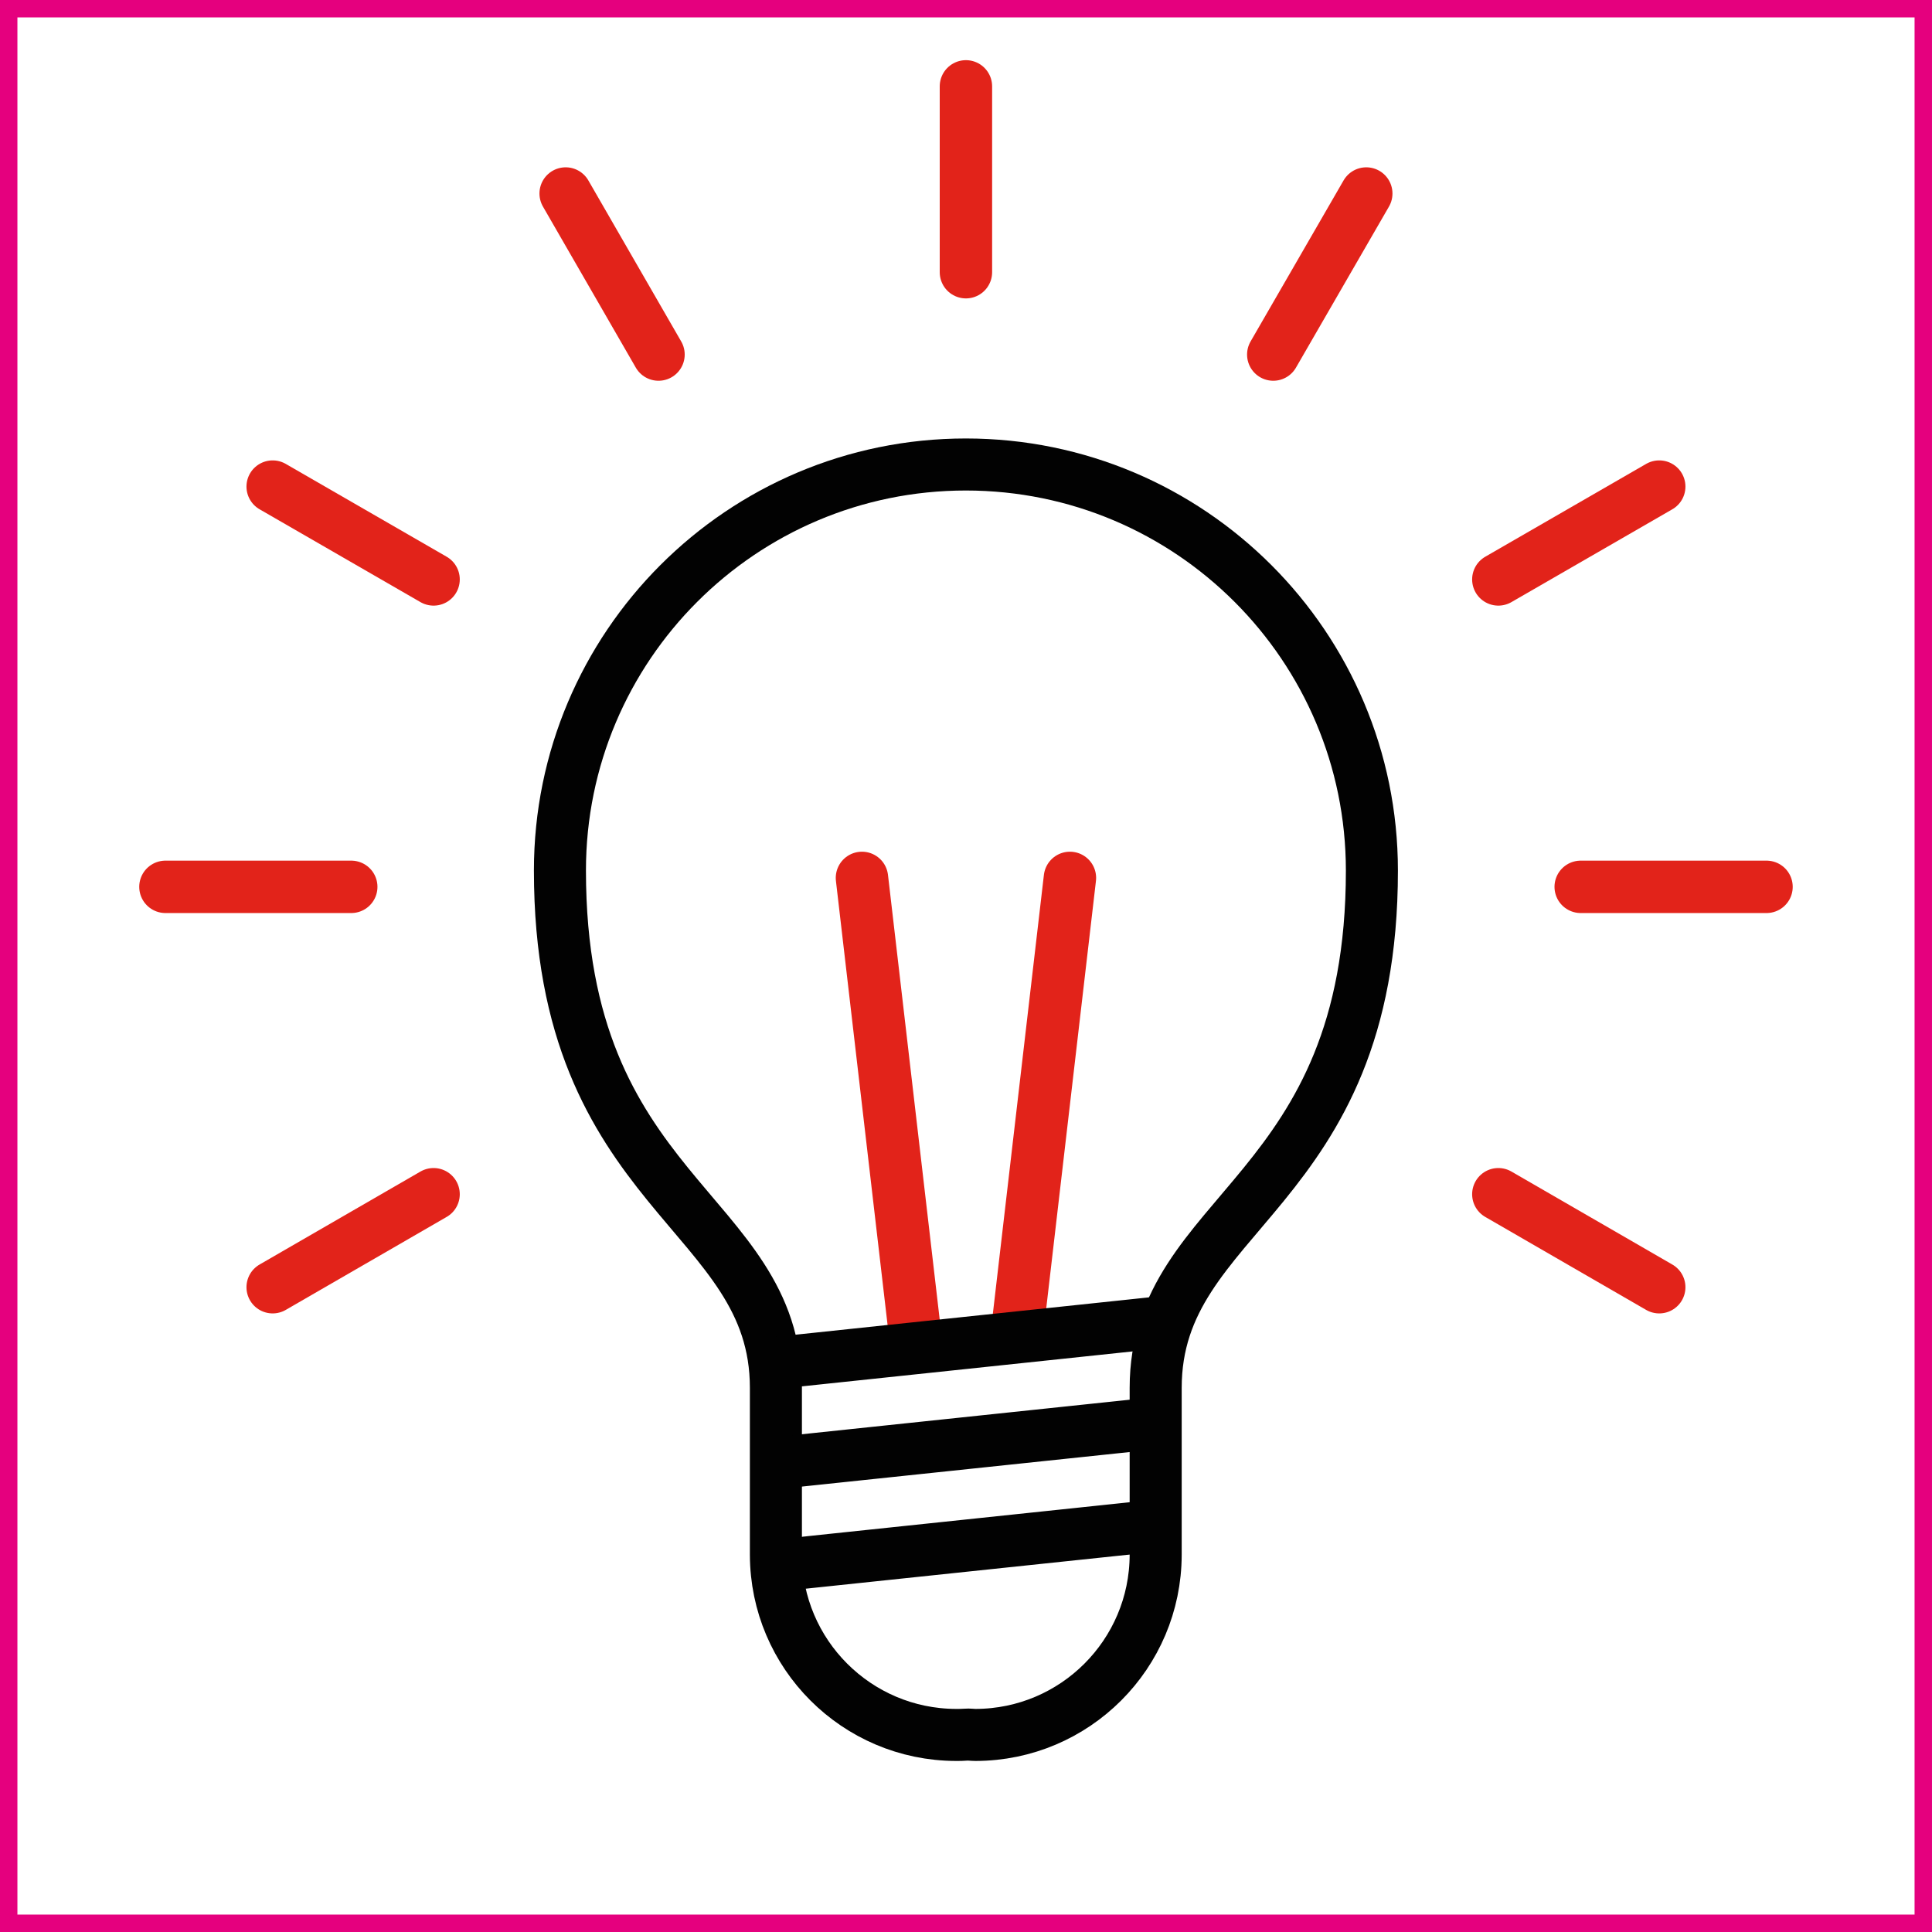
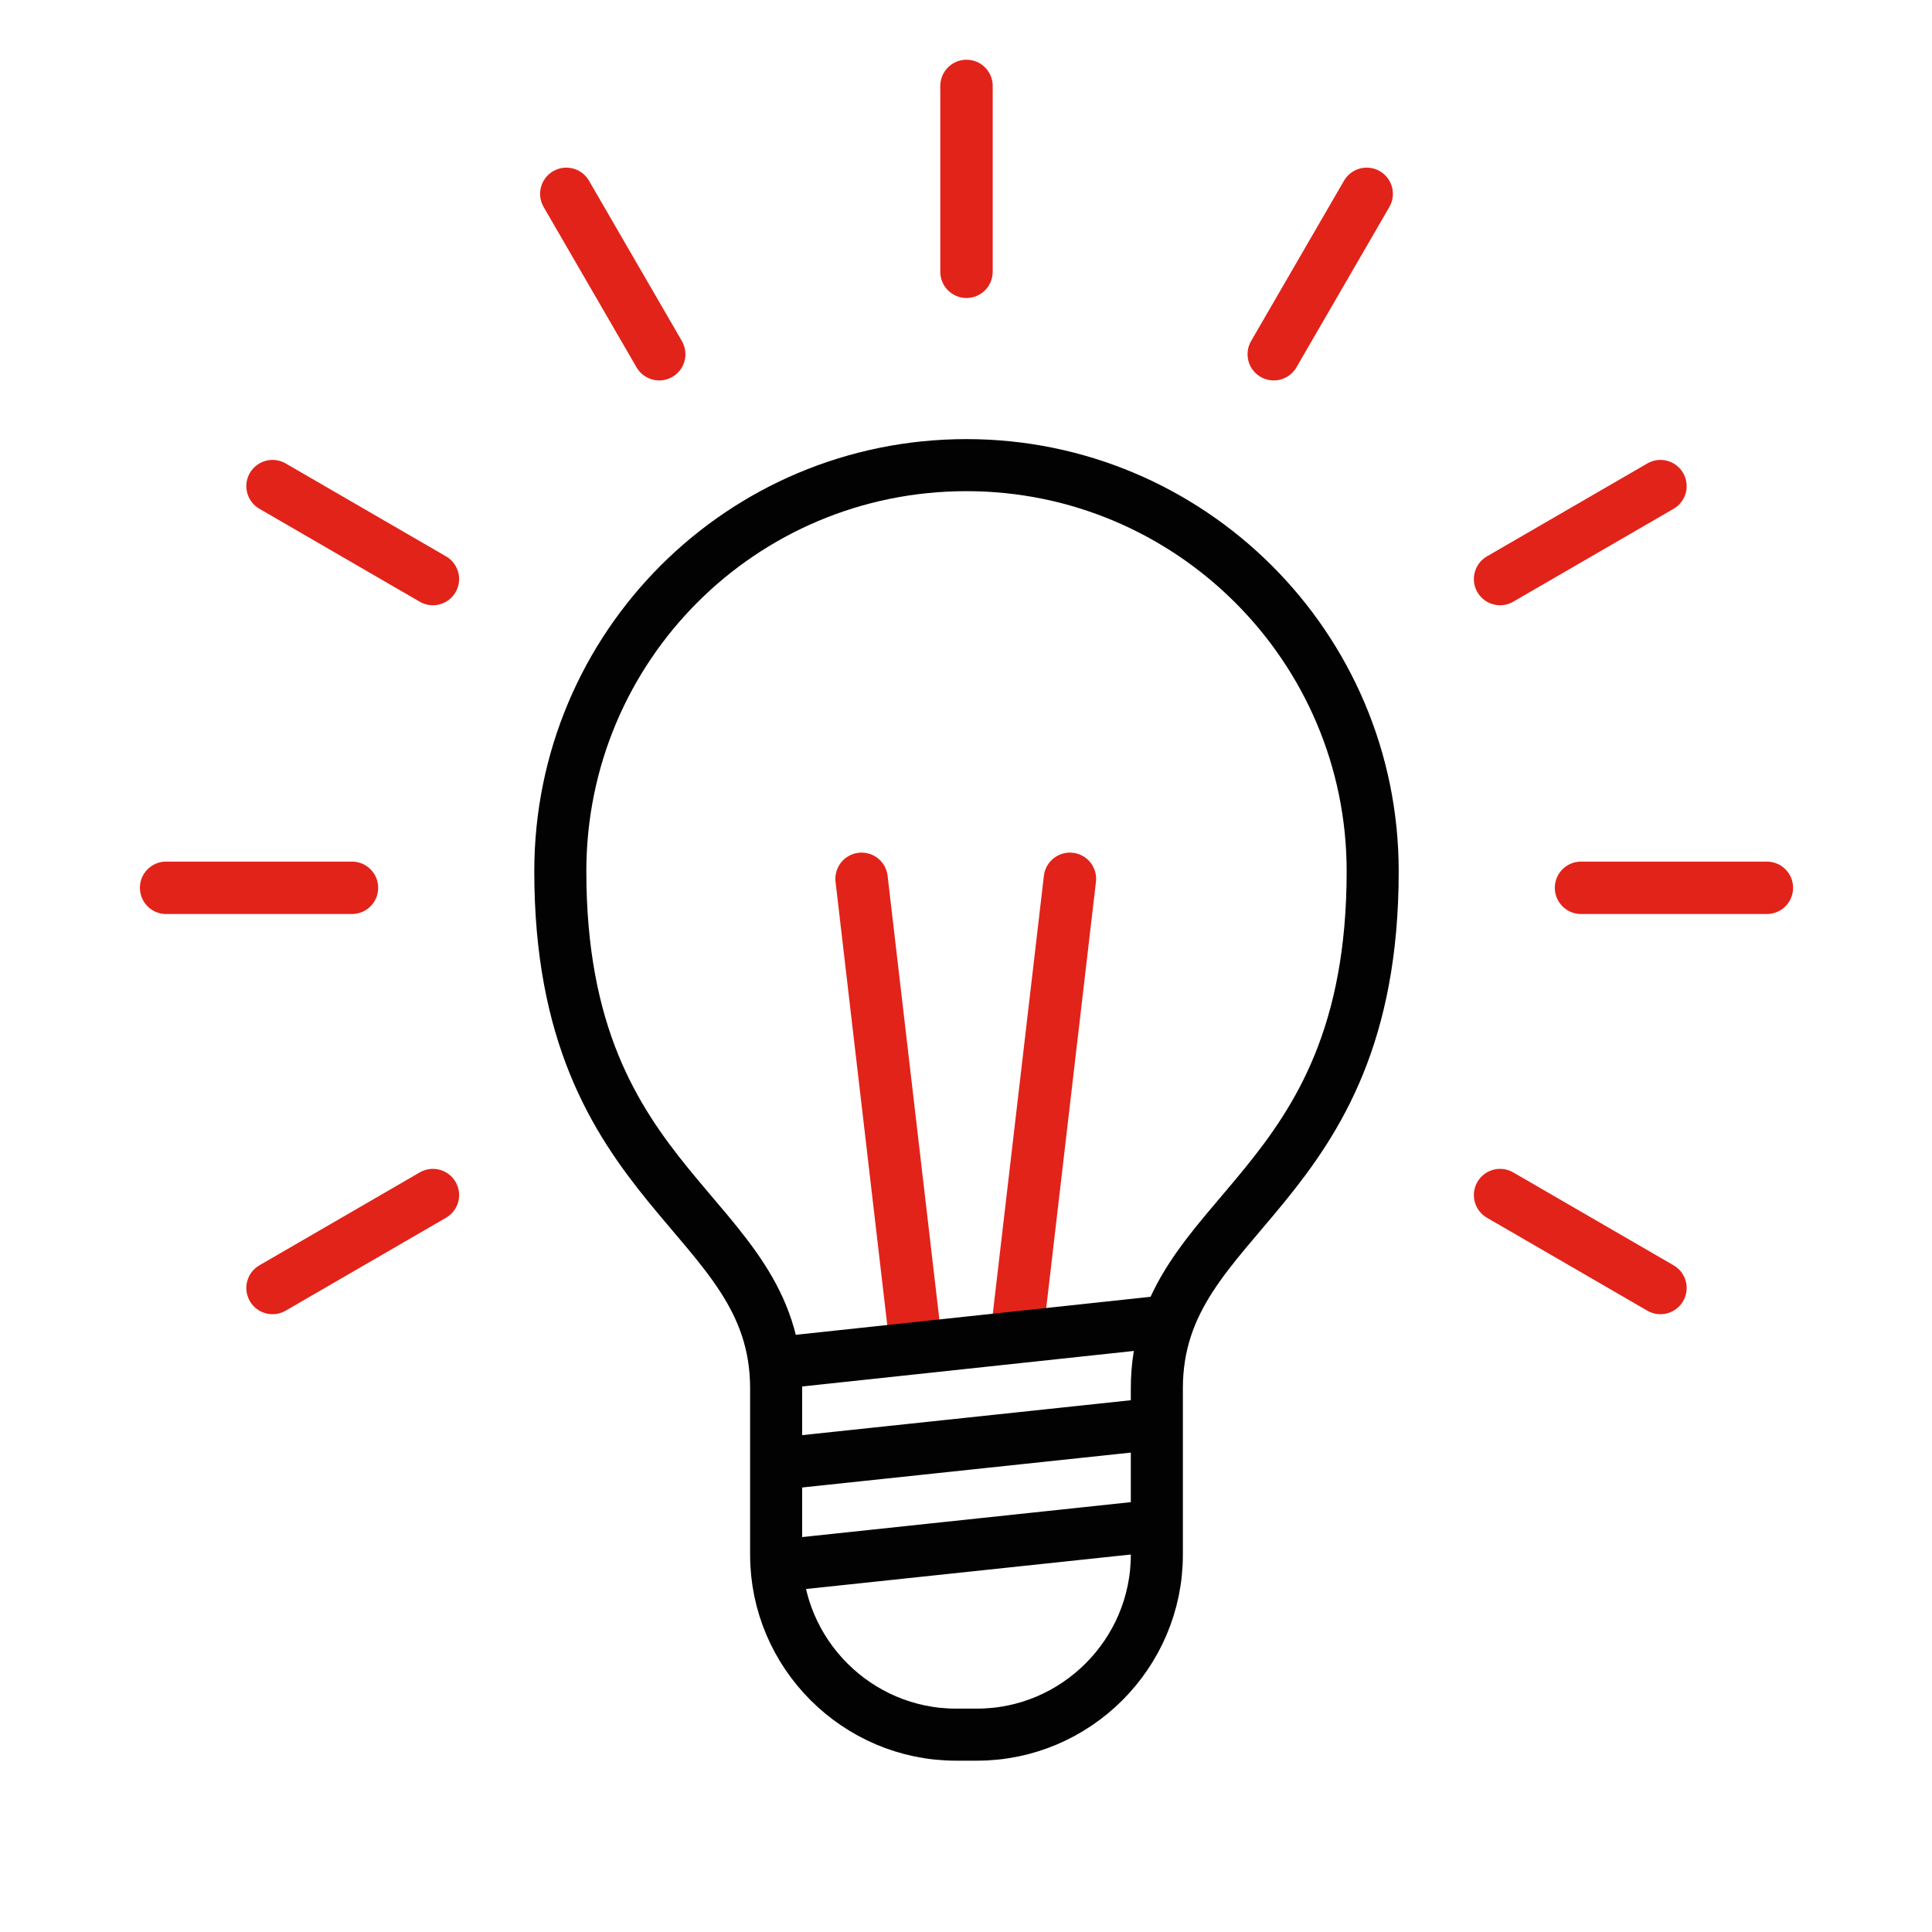
- <svg xmlns="http://www.w3.org/2000/svg" version="1.1" id="Layer_1" x="0px" y="0px" width="128.941px" height="128.942px" viewBox="0 0 128.941 128.942" enable-background="new 0 0 128.941 128.942" xml:space="preserve">
+ <svg xmlns="http://www.w3.org/2000/svg" version="1.1" id="Layer_1" x="0px" y="0px" viewBox="0 0 128.9 128.9" style="enable-background:new 0 0 128.9 128.9;" xml:space="preserve">
+   <style type="text/css">
+ 	.st0{fill:none;stroke:#020202;stroke-width:3.473;stroke-linecap:round;stroke-linejoin:round;stroke-miterlimit:10;}
+ 	.st1{fill:none;stroke:#E2231A;stroke-width:3.497;stroke-linecap:round;stroke-linejoin:round;stroke-miterlimit:10;}
+ </style>
  <g id="Group_392" transform="translate(655.383 122.333)">
-     <path id="Path_500" fill="none" stroke="#020202" stroke-width="3.473" stroke-linecap="round" stroke-linejoin="round" stroke-miterlimit="10" d="   M-590.919-91.333c-14.965,0.002-27.096,12.135-27.094,27.099v0.005c0,21.693,14.414,22.638,14.414,34.526v11.141   c0.018,6.631,5.388,12,12.017,12.019c0.225,0,0.441,0,0.654-0.019c0.214-0.019,0.439,0.019,0.654,0.019   c6.633-0.014,12.005-5.387,12.021-12.019v-11.141c0-11.889,14.431-12.833,14.431-34.526   C-563.823-79.195-575.953-91.328-590.919-91.333L-590.919-91.333z" />
-     <path id="Line_394" fill="none" stroke="#E2231A" stroke-width="3.497" stroke-linecap="round" stroke-linejoin="round" stroke-miterlimit="10" d="   M-590.917-116.569v12.403" />
-     <path id="Line_395" fill="none" stroke="#E2231A" stroke-width="3.497" stroke-linecap="round" stroke-linejoin="round" stroke-miterlimit="10" d="   M-617.631-109.418l6.197,10.748" />
-     <path id="Line_396" fill="none" stroke="#E2231A" stroke-width="3.497" stroke-linecap="round" stroke-linejoin="round" stroke-miterlimit="10" d="   M-564.198-109.418l-6.207,10.748" />
-     <path id="Line_397" fill="none" stroke="#E2231A" stroke-width="3.497" stroke-linecap="round" stroke-linejoin="round" stroke-miterlimit="10" d="   M-637.185-89.858l10.739,6.196" />
-     <path id="Line_398" fill="none" stroke="#E2231A" stroke-width="3.497" stroke-linecap="round" stroke-linejoin="round" stroke-miterlimit="10" d="   M-637.185-36.424l10.739-6.206" />
-     <path id="Line_399" fill="none" stroke="#E2231A" stroke-width="3.497" stroke-linecap="round" stroke-linejoin="round" stroke-miterlimit="10" d="   M-544.645-89.858l-10.739,6.196" />
-     <path id="Line_400" fill="none" stroke="#E2231A" stroke-width="3.497" stroke-linecap="round" stroke-linejoin="round" stroke-miterlimit="10" d="   M-544.645-36.424l-10.739-6.206" />
-     <path id="Line_401" fill="none" stroke="#E2231A" stroke-width="3.497" stroke-linecap="round" stroke-linejoin="round" stroke-miterlimit="10" d="   M-644.342-63.145h12.402" />
-     <path id="Line_402" fill="none" stroke="#E2231A" stroke-width="3.497" stroke-linecap="round" stroke-linejoin="round" stroke-miterlimit="10" d="   M-537.485-63.145h-12.402" />
-     <path id="Line_403" fill="none" stroke="#020202" stroke-width="3.473" stroke-linecap="round" stroke-linejoin="round" stroke-miterlimit="10" d="   M-602.24-17.983l22.637-2.385" />
-     <path id="Line_408" fill="none" stroke="#E2231A" stroke-width="3.497" stroke-linecap="round" stroke-linejoin="round" stroke-miterlimit="10" d="   M-587.47-33.704l3.494-30.038" />
-     <path id="Line_409" fill="none" stroke="#E2231A" stroke-width="3.497" stroke-linecap="round" stroke-linejoin="round" stroke-miterlimit="10" d="   M-594.362-33.704l-3.494-30.038" />
-     <path id="Line_410" fill="none" stroke="#020202" stroke-width="3.473" stroke-linecap="round" stroke-linejoin="round" stroke-miterlimit="10" d="   M-602.24-24.825l22.637-2.385" />
-     <path id="Line_393" fill="none" stroke="#020202" stroke-width="3.473" stroke-linecap="round" stroke-linejoin="round" stroke-miterlimit="10" d="   M-603.519-31.378l25.207-2.664" />
+     <path id="Path_500" class="st0" d="M-590.9-91.3c-15,0-27.1,12.1-27.1,27.1v0c0,21.7,14.4,22.6,14.4,34.5v11.1c0,6.6,5.4,12,12,12   c0.2,0,0.4,0,0.7,0c0.2,0,0.4,0,0.7,0c6.6,0,12-5.4,12-12v-11.1c0-11.9,14.4-12.8,14.4-34.5C-563.8-79.2-576-91.3-590.9-91.3   L-590.9-91.3z" />
+     <path id="Line_394" class="st1" d="M-590.9-116.6v12.4" />
+     <path id="Line_395" class="st1" d="M-617.6-109.4l6.2,10.7" />
+     <path id="Line_396" class="st1" d="M-564.2-109.4l-6.2,10.7" />
+     <path id="Line_397" class="st1" d="M-637.2-89.9l10.7,6.2" />
+     <path id="Line_398" class="st1" d="M-637.2-36.4l10.7-6.2" />
+     <path id="Line_399" class="st1" d="M-544.6-89.9l-10.7,6.2" />
+     <path id="Line_400" class="st1" d="M-544.6-36.4l-10.7-6.2" />
+     <path id="Line_401" class="st1" d="M-644.3-63.1h12.4" />
+     <path id="Line_402" class="st1" d="M-537.5-63.1h-12.4" />
+     <path id="Line_403" class="st0" d="M-602.2-18l22.6-2.4" />
+     <path id="Line_408" class="st1" d="M-587.5-33.7l3.5-30" />
+     <path id="Line_409" class="st1" d="M-594.4-33.7l-3.5-30" />
+     <path id="Line_410" class="st0" d="M-602.2-24.8l22.6-2.4" />
+     <path id="Line_393" class="st0" d="M-603.5-31.4l25.2-2.7" />
  </g>
-   <rect x="0.581" y="0.581" fill="none" stroke="#E5007E" stroke-width="1.162" stroke-miterlimit="10" width="127.779" height="127.78" />
</svg>
